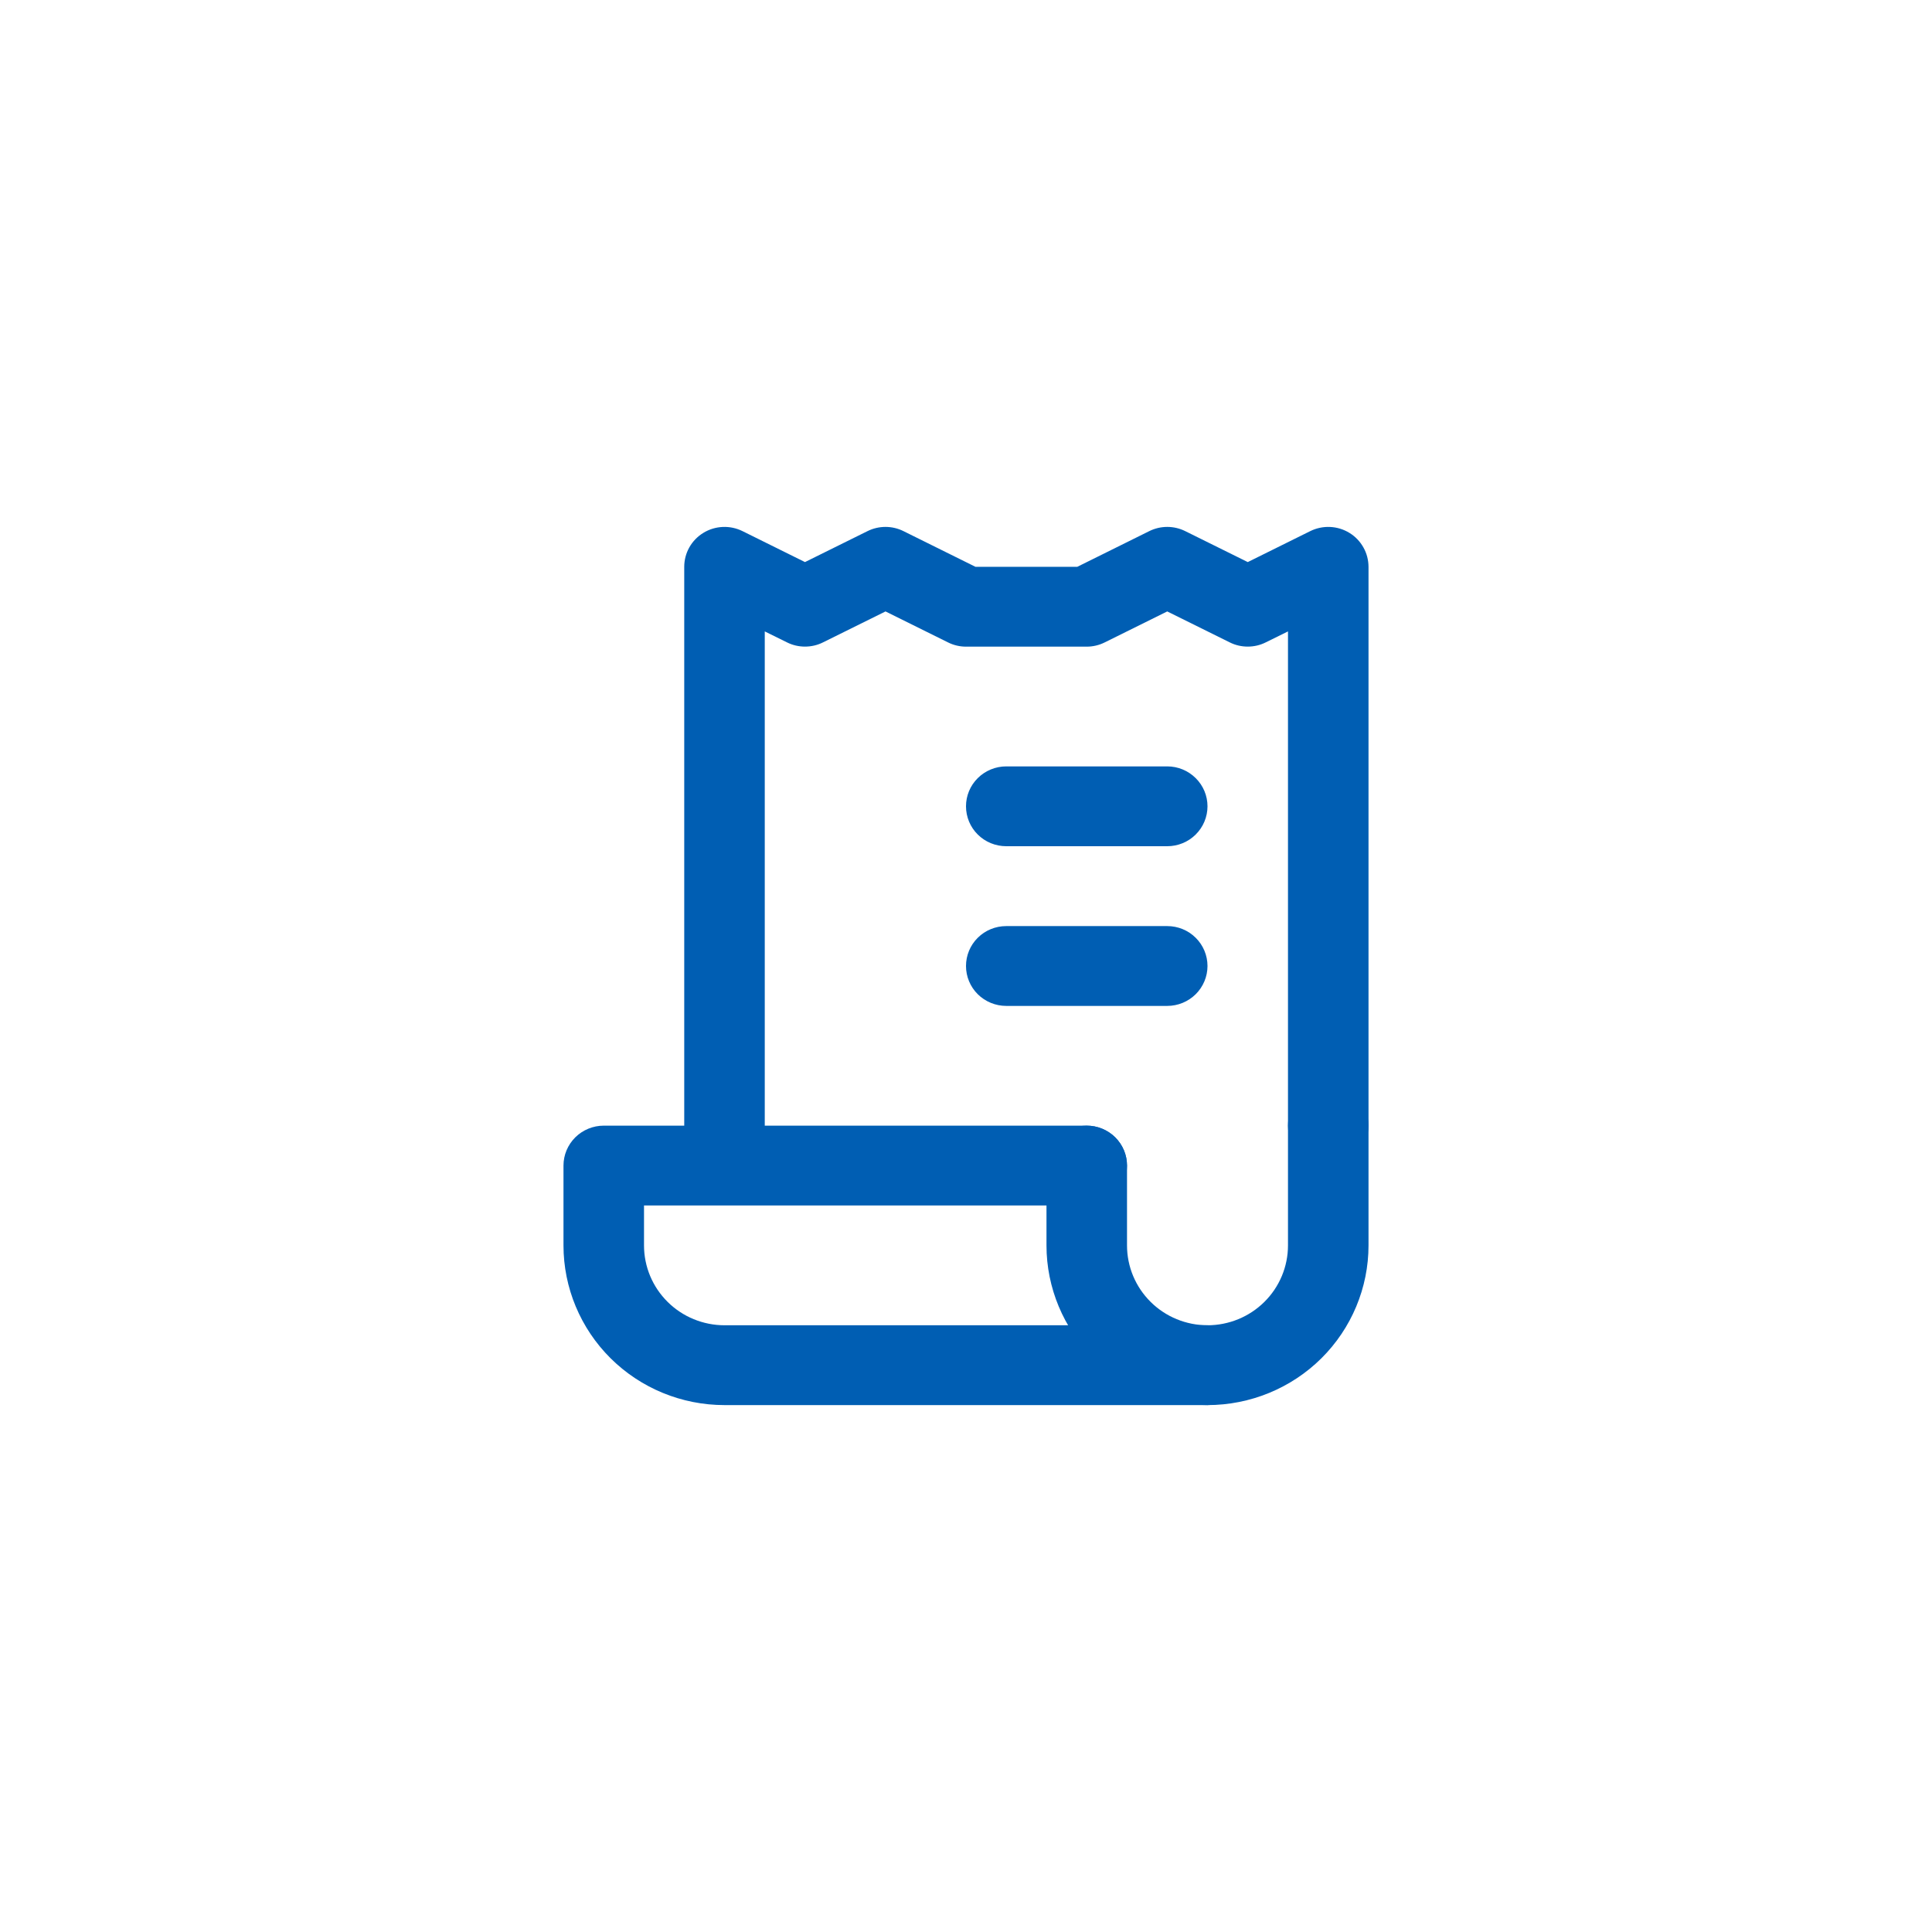
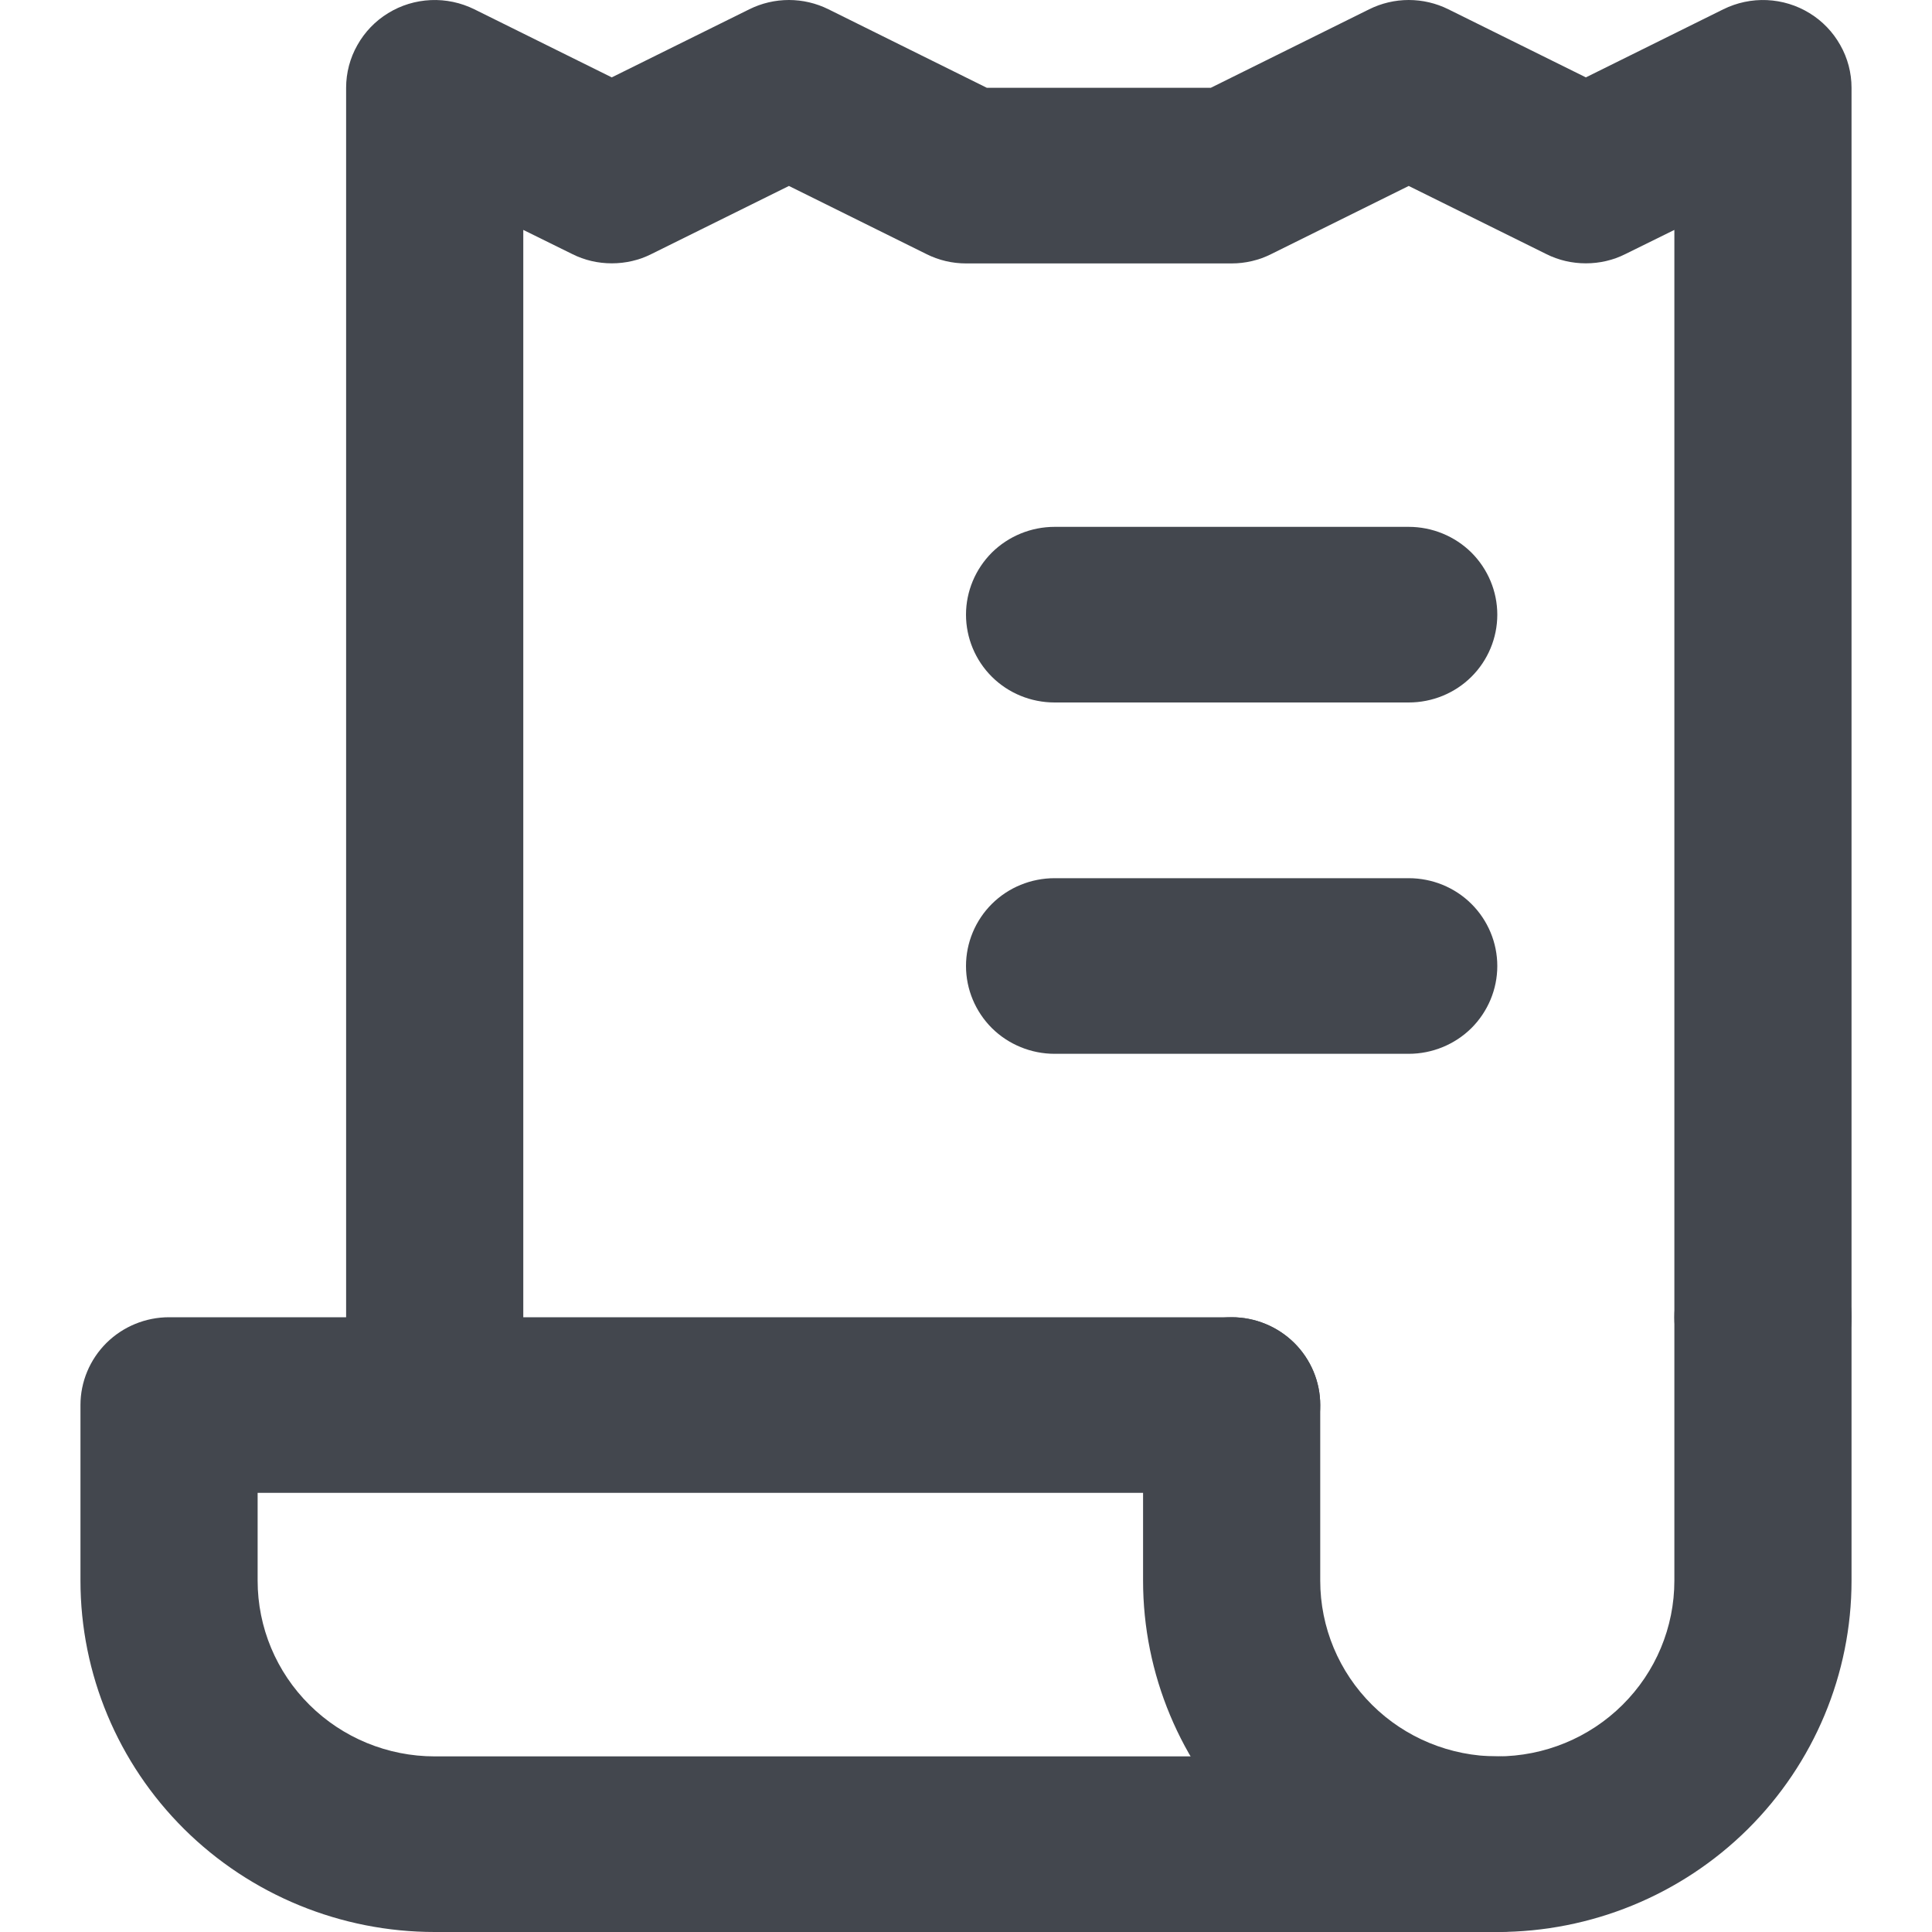
- <svg xmlns="http://www.w3.org/2000/svg" width="44" height="44" viewBox="0 0 44 44" fill="none">
-   <path d="M30.25 26.545C30.007 26.545 29.774 26.45 29.602 26.279C29.43 26.109 29.333 25.877 29.333 25.636V14.38L28.826 14.63C28.699 14.694 28.559 14.726 28.417 14.726C28.274 14.726 28.134 14.694 28.007 14.63L26.583 13.925L25.16 14.63C25.032 14.694 24.892 14.727 24.75 14.727H22C21.858 14.727 21.717 14.694 21.59 14.63L20.167 13.925L18.743 14.63C18.616 14.694 18.476 14.726 18.333 14.726C18.191 14.726 18.051 14.694 17.924 14.63L17.417 14.38V25.636C17.417 25.877 17.32 26.109 17.148 26.279C16.976 26.45 16.743 26.545 16.5 26.545C16.257 26.545 16.024 26.45 15.852 26.279C15.68 26.109 15.583 25.877 15.583 25.636V12.909C15.583 12.754 15.623 12.601 15.699 12.466C15.775 12.331 15.885 12.217 16.018 12.136C16.151 12.054 16.303 12.008 16.459 12.001C16.615 11.994 16.77 12.027 16.91 12.096L18.333 12.801L19.757 12.096C19.884 12.033 20.024 12 20.167 12C20.309 12 20.449 12.033 20.576 12.096L22.216 12.909H24.534L26.174 12.096C26.301 12.033 26.441 12 26.583 12C26.726 12 26.866 12.033 26.993 12.096L28.417 12.801L29.84 12.096C29.98 12.027 30.135 11.994 30.291 12.001C30.447 12.008 30.599 12.054 30.732 12.136C30.865 12.217 30.974 12.331 31.05 12.466C31.127 12.601 31.166 12.754 31.167 12.909V25.636C31.167 25.877 31.07 26.109 30.898 26.279C30.726 26.45 30.493 26.545 30.25 26.545Z" fill="#005EB3" />
-   <path d="M27.5 32H16.5C15.527 32 14.595 31.617 13.907 30.935C13.22 30.253 12.833 29.328 12.833 28.363V26.545C12.833 26.304 12.93 26.073 13.102 25.902C13.274 25.732 13.507 25.636 13.75 25.636H24.75C24.993 25.636 25.226 25.732 25.398 25.902C25.57 26.073 25.667 26.304 25.667 26.545C25.667 26.786 25.57 27.018 25.398 27.188C25.226 27.359 24.993 27.454 24.75 27.454H14.667V28.363C14.667 28.846 14.86 29.308 15.204 29.649C15.547 29.99 16.014 30.182 16.5 30.182H27.5C27.743 30.182 27.976 30.278 28.148 30.448C28.32 30.619 28.417 30.85 28.417 31.091C28.417 31.332 28.32 31.563 28.148 31.734C27.976 31.904 27.743 32 27.5 32Z" fill="#005EB3" />
-   <path d="M26.583 19.272H22.917C22.674 19.272 22.44 19.177 22.268 19.006C22.096 18.836 22 18.604 22 18.363C22 18.122 22.096 17.891 22.268 17.721C22.44 17.55 22.674 17.454 22.917 17.454H26.583C26.826 17.454 27.059 17.55 27.231 17.721C27.403 17.891 27.5 18.122 27.5 18.363C27.5 18.604 27.403 18.836 27.231 19.006C27.059 19.177 26.826 19.272 26.583 19.272Z" fill="#005EB3" />
-   <path d="M26.583 22.909H22.917C22.674 22.909 22.44 22.813 22.268 22.643C22.096 22.472 22 22.241 22 22C22 21.759 22.096 21.527 22.268 21.357C22.44 21.186 22.674 21.091 22.917 21.091H26.583C26.826 21.091 27.059 21.186 27.231 21.357C27.403 21.527 27.5 21.759 27.5 22C27.5 22.241 27.403 22.472 27.231 22.643C27.059 22.813 26.826 22.909 26.583 22.909Z" fill="#005EB3" />
-   <path d="M27.5 32C26.527 32 25.595 31.617 24.907 30.935C24.22 30.253 23.833 29.328 23.833 28.363V26.545C23.833 26.304 23.93 26.073 24.102 25.902C24.274 25.732 24.507 25.636 24.75 25.636C24.993 25.636 25.226 25.732 25.398 25.902C25.57 26.073 25.667 26.304 25.667 26.545V28.363C25.667 28.846 25.86 29.308 26.204 29.649C26.547 29.99 27.014 30.182 27.5 30.182C27.986 30.182 28.453 29.99 28.796 29.649C29.14 29.308 29.333 28.846 29.333 28.363V25.636C29.333 25.395 29.43 25.164 29.602 24.993C29.774 24.823 30.007 24.727 30.25 24.727C30.493 24.727 30.726 24.823 30.898 24.993C31.07 25.164 31.167 25.395 31.167 25.636V28.363C31.167 29.328 30.78 30.253 30.093 30.935C29.405 31.617 28.472 32 27.5 32Z" fill="#005EB3" />
+ <svg xmlns="http://www.w3.org/2000/svg" width="20" height="20" viewBox="0 0 20 20" fill="none">
+   <path d="M18.25 14.545C18.007 14.545 17.774 14.45 17.602 14.279C17.43 14.109 17.333 13.877 17.333 13.636V2.38L16.826 2.63C16.699 2.694 16.559 2.726 16.417 2.726C16.274 2.726 16.134 2.694 16.007 2.63L14.583 1.925L13.16 2.63C13.033 2.694 12.892 2.727 12.75 2.727H10C9.858 2.727 9.717 2.694 9.59 2.63L8.167 1.925L6.743 2.63C6.616 2.694 6.476 2.726 6.333 2.726C6.191 2.726 6.051 2.694 5.924 2.63L5.417 2.38V13.636C5.417 13.877 5.32 14.109 5.148 14.279C4.976 14.45 4.743 14.545 4.5 14.545C4.257 14.545 4.024 14.45 3.852 14.279C3.68 14.109 3.583 13.877 3.583 13.636V0.909C3.583 0.754 3.623 0.601 3.7 0.466C3.776 0.331 3.885 0.217 4.018 0.136C4.151 0.054 4.303 0.008 4.459 0.001C4.615 -0.006 4.77 0.027 4.91 0.096L6.333 0.801L7.757 0.096C7.884 0.033 8.024 1.77177e-07 8.167 1.77177e-07C8.309 1.77177e-07 8.449 0.033 8.576 0.096L10.216 0.909H12.534L14.174 0.096C14.301 0.033 14.441 1.77177e-07 14.583 1.77177e-07C14.726 1.77177e-07 14.866 0.033 14.993 0.096L16.417 0.801L17.84 0.096C17.98 0.027 18.135 -0.006 18.291 0.001C18.447 0.008 18.599 0.054 18.732 0.136C18.865 0.217 18.974 0.331 19.05 0.466C19.127 0.601 19.167 0.754 19.167 0.909V13.636C19.167 13.877 19.07 14.109 18.898 14.279C18.726 14.45 18.493 14.545 18.25 14.545Z" fill="#43474E" />
+   <path d="M15.5 20H4.5C3.528 20 2.595 19.617 1.907 18.935C1.22 18.253 0.833 17.328 0.833 16.363V14.545C0.833 14.304 0.93 14.073 1.102 13.902C1.274 13.732 1.507 13.636 1.75 13.636H12.75C12.993 13.636 13.226 13.732 13.398 13.902C13.57 14.073 13.667 14.304 13.667 14.545C13.667 14.786 13.57 15.018 13.398 15.188C13.226 15.359 12.993 15.454 12.75 15.454H2.667V16.363C2.667 16.846 2.86 17.308 3.204 17.649C3.547 17.99 4.014 18.182 4.5 18.182H15.5C15.743 18.182 15.976 18.278 16.148 18.448C16.32 18.619 16.417 18.85 16.417 19.091C16.417 19.332 16.32 19.563 16.148 19.734C15.976 19.904 15.743 20 15.5 20Z" fill="#43474E" />
+   <path d="M14.583 7.272H10.917C10.674 7.272 10.44 7.177 10.268 7.006C10.097 6.836 10 6.604 10 6.363C10 6.122 10.097 5.891 10.268 5.72C10.44 5.55 10.674 5.454 10.917 5.454H14.583C14.826 5.454 15.06 5.55 15.232 5.72C15.403 5.891 15.5 6.122 15.5 6.363C15.5 6.604 15.403 6.836 15.232 7.006C15.06 7.177 14.826 7.272 14.583 7.272Z" fill="#43474E" />
+   <path d="M14.583 10.909H10.917C10.674 10.909 10.44 10.813 10.268 10.643C10.097 10.472 10 10.241 10 10C10 9.759 10.097 9.527 10.268 9.357C10.44 9.186 10.674 9.091 10.917 9.091H14.583C14.826 9.091 15.06 9.186 15.232 9.357C15.403 9.527 15.5 9.759 15.5 10C15.5 10.241 15.403 10.472 15.232 10.643C15.06 10.813 14.826 10.909 14.583 10.909Z" fill="#43474E" />
+   <path d="M15.5 20C14.527 20 13.595 19.617 12.907 18.935C12.22 18.253 11.833 17.328 11.833 16.363V14.545C11.833 14.304 11.93 14.073 12.102 13.902C12.274 13.732 12.507 13.636 12.75 13.636C12.993 13.636 13.226 13.732 13.398 13.902C13.57 14.073 13.667 14.304 13.667 14.545V16.363C13.667 16.846 13.86 17.308 14.204 17.649C14.547 17.99 15.014 18.182 15.5 18.182C15.986 18.182 16.453 17.99 16.796 17.649C17.14 17.308 17.333 16.846 17.333 16.363V13.636C17.333 13.395 17.43 13.164 17.602 12.993C17.774 12.823 18.007 12.727 18.25 12.727C18.493 12.727 18.726 12.823 18.898 12.993C19.07 13.164 19.167 13.395 19.167 13.636V16.363C19.167 17.328 18.78 18.253 18.093 18.935C17.405 19.617 16.472 20 15.5 20Z" fill="#43474E" />
</svg>
